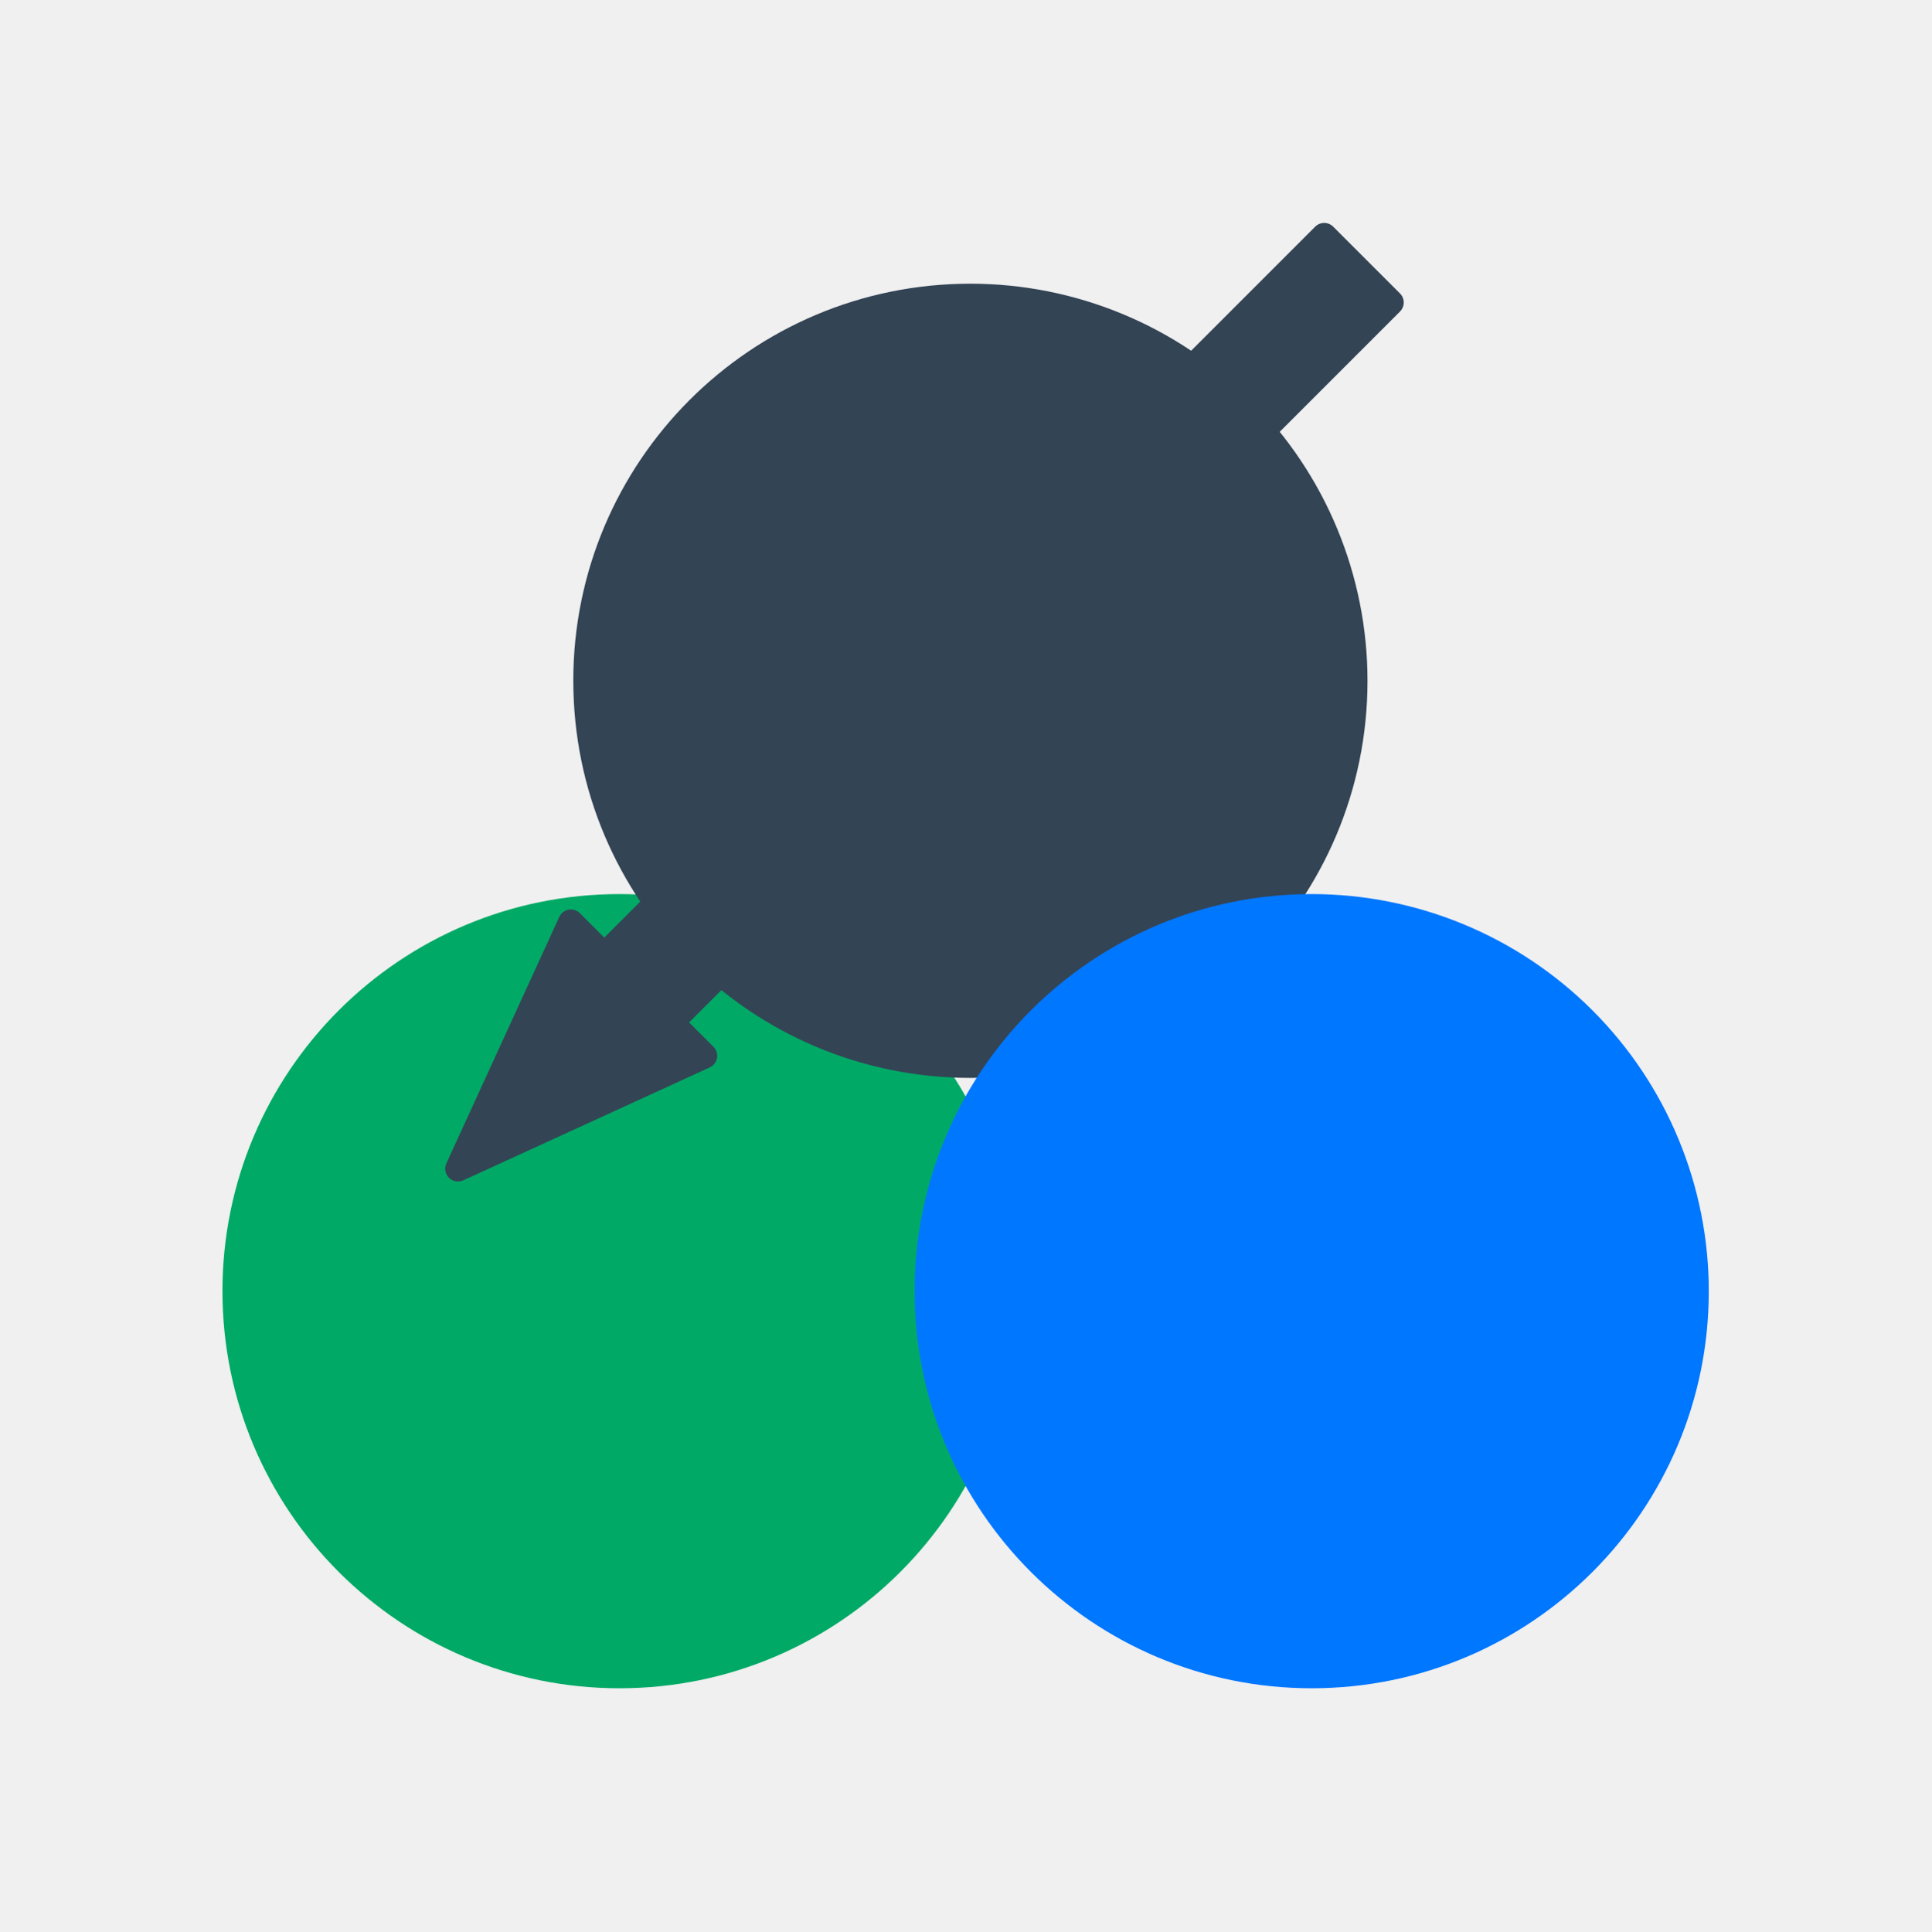
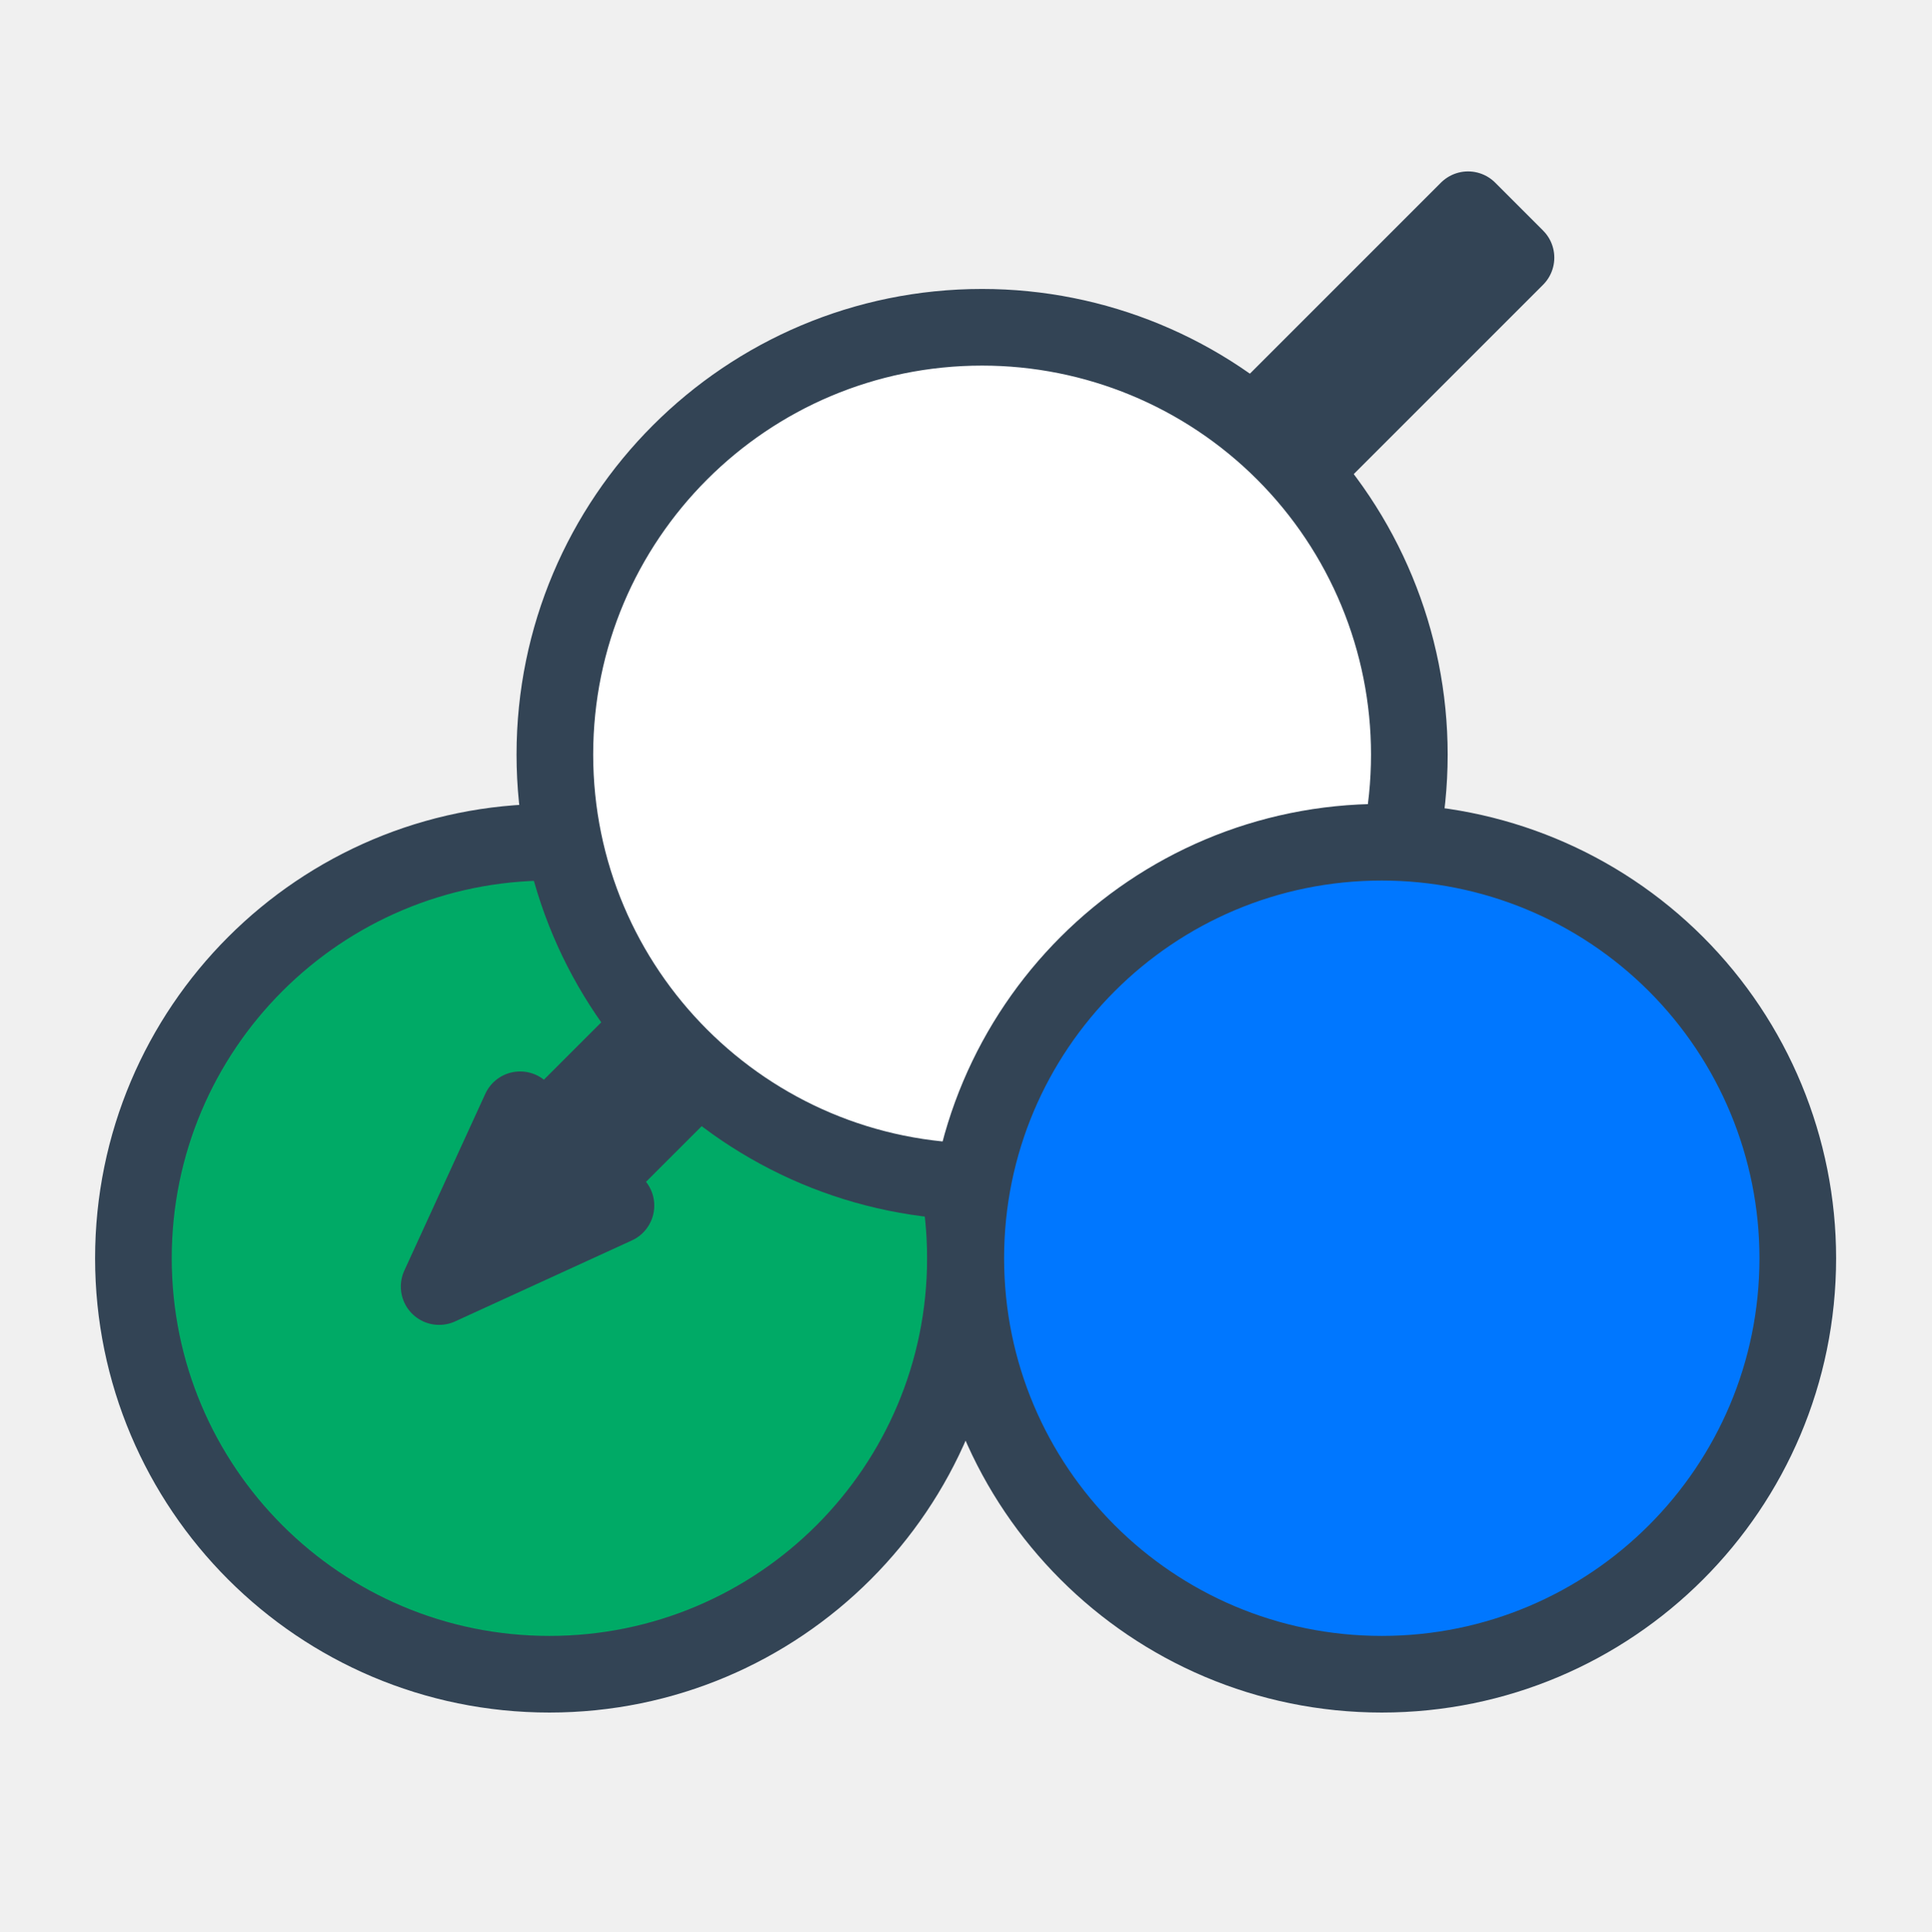
<svg xmlns="http://www.w3.org/2000/svg" version="1.1" viewBox="0.0 0.0 75.591 75.591" fill="none" stroke="none" stroke-linecap="square" stroke-miterlimit="10">
  <clipPath id="p.0">
    <path d="m0 0l75.591 0l0 75.591l-75.591 0l0 -75.591z" clip-rule="nonzero" />
  </clipPath>
  <g clip-path="url(#p.0)">
    <path fill="#000000" fill-opacity="0.0" d="m0 0l75.591 0l0 75.591l-75.591 0z" fill-rule="evenodd" />
-     <path fill="#00aa66" d="m10.706 50.538l0 0c0 -7.48 6.064 -13.543 13.543 -13.543l0 0c3.592 0 7.037 1.427 9.577 3.967c2.54 2.54 3.967 5.985 3.967 9.577l0 0c0 7.48 -6.064 13.543 -13.543 13.543l0 0c-7.48 0 -13.543 -6.064 -13.543 -13.543z" fill-rule="evenodd" />
-     <path stroke="#00aa66" stroke-width="4.0" stroke-linejoin="round" stroke-linecap="butt" d="m10.706 50.538l0 0c0 -7.48 6.064 -13.543 13.543 -13.543l0 0c3.592 0 7.037 1.427 9.577 3.967c2.54 2.54 3.967 5.985 3.967 9.577l0 0c0 7.48 -6.064 13.543 -13.543 13.543l0 0c-7.48 0 -13.543 -6.064 -13.543 -13.543z" fill-rule="evenodd" />
-     <path fill="#334455" d="m24.439 26.647l0 0c0 -7.48 6.064 -13.543 13.543 -13.543l0 0c3.592 0 7.037 1.427 9.577 3.967c2.54 2.54 3.967 5.985 3.967 9.577l0 0c0 7.48 -6.064 13.543 -13.543 13.543l0 0c-7.48 0 -13.543 -6.064 -13.543 -13.543z" fill-rule="evenodd" />
-     <path stroke="#334455" stroke-width="4.0" stroke-linejoin="round" stroke-linecap="butt" d="m24.439 26.647l0 0c0 -7.48 6.064 -13.543 13.543 -13.543l0 0c3.592 0 7.037 1.427 9.577 3.967c2.54 2.54 3.967 5.985 3.967 9.577l0 0c0 7.48 -6.064 13.543 -13.543 13.543l0 0c-7.48 0 -13.543 -6.064 -13.543 -13.543z" fill-rule="evenodd" />
-     <path fill="#334455" d="m54.445 11.84l-28.179 28.179l1.307 1.307l-9.648 4.42l4.42 -9.648l1.307 1.307l28.179 -28.179z" fill-rule="evenodd" />
-     <path stroke="#334455" stroke-width="1.0" stroke-linejoin="round" stroke-linecap="butt" d="m54.445 11.84l-28.179 28.179l1.307 1.307l-9.648 4.42l4.42 -9.648l1.307 1.307l28.179 -28.179z" fill-rule="evenodd" />
-     <path fill="#0077ff" d="m37.798 50.538l0 0c0 -7.48 6.064 -13.543 13.543 -13.543l0 0c3.592 0 7.037 1.427 9.577 3.967c2.54 2.54 3.967 5.985 3.967 9.577l0 0c0 7.48 -6.064 13.543 -13.543 13.543l0 0c-7.48 0 -13.543 -6.064 -13.543 -13.543z" fill-rule="evenodd" />
-     <path stroke="#0077ff" stroke-width="4.0" stroke-linejoin="round" stroke-linecap="butt" d="m37.798 50.538l0 0c0 -7.48 6.064 -13.543 13.543 -13.543l0 0c3.592 0 7.037 1.427 9.577 3.967c2.54 2.54 3.967 5.985 3.967 9.577l0 0c0 7.48 -6.064 13.543 -13.543 13.543l0 0c-7.48 0 -13.543 -6.064 -13.543 -13.543z" fill-rule="evenodd" />
+     <path fill="#00aa66" d="m5.222 49.249l0 0c0 -8.993 7.29 -16.283 16.283 -16.283l0 0c4.319 0 8.46 1.716 11.514 4.769c3.054 3.054 4.769 7.196 4.769 11.514l0 0c0 8.993 -7.29 16.283 -16.283 16.283l0 0c-8.993 0 -16.283 -7.29 -16.283 -16.283z" fill-rule="evenodd" />
+     <path stroke="#334455" stroke-width="3.0" stroke-linejoin="round" stroke-linecap="butt" d="m5.222 49.249l0 0c0 -8.993 7.29 -16.283 16.283 -16.283l0 0c4.319 0 8.46 1.716 11.514 4.769c3.054 3.054 4.769 7.196 4.769 11.514l0 0c0 8.993 -7.29 16.283 -16.283 16.283l0 0c-8.993 0 -16.283 -7.29 -16.283 -16.283z" fill-rule="evenodd" />
+     <path fill="#334455" d="m59.338 10.085l-36.166 36.166l0.937 0.937l-6.92 3.17l3.17 -6.92l0.937 0.937l36.166 -36.166z" fill-rule="evenodd" />
+     <path stroke="#334455" stroke-width="3.0" stroke-linejoin="round" stroke-linecap="butt" d="m59.338 10.085l-36.166 36.166l0.937 0.937l-6.92 3.17l3.17 -6.92l0.937 0.937l36.166 -36.166z" fill-rule="evenodd" />
+     <path fill="#ffffff" d="m21.718 29.533l0 0c0 -9.236 7.487 -16.723 16.723 -16.723l0 0c4.435 0 8.689 1.762 11.825 4.898c3.136 3.136 4.898 7.39 4.898 11.825l0 0c0 9.236 -7.487 16.723 -16.723 16.723l0 0c-9.236 0 -16.723 -7.487 -16.723 -16.723z" fill-rule="evenodd" />
+     <path stroke="#334455" stroke-width="3.0" stroke-linejoin="round" stroke-linecap="butt" d="m21.718 29.533l0 0c0 -9.236 7.487 -16.723 16.723 -16.723l0 0c4.435 0 8.689 1.762 11.825 4.898c3.136 3.136 4.898 7.39 4.898 11.825l0 0c0 9.236 -7.487 16.723 -16.723 16.723l0 0c-9.236 0 -16.723 -7.487 -16.723 -16.723z" fill-rule="evenodd" />
+     <path fill="#0077ff" d="m37.802 49.249l0 0c0 -8.993 7.29 -16.283 16.283 -16.283l0 0c4.319 0 8.46 1.716 11.514 4.769c3.054 3.054 4.769 7.196 4.769 11.514l0 0c0 8.993 -7.29 16.283 -16.283 16.283l0 0c-8.993 0 -16.283 -7.29 -16.283 -16.283z" fill-rule="evenodd" />
+     <path stroke="#334455" stroke-width="3.0" stroke-linejoin="round" stroke-linecap="butt" d="m37.802 49.249l0 0c0 -8.993 7.29 -16.283 16.283 -16.283l0 0c4.319 0 8.46 1.716 11.514 4.769c3.054 3.054 4.769 7.196 4.769 11.514l0 0c0 8.993 -7.29 16.283 -16.283 16.283l0 0c-8.993 0 -16.283 -7.29 -16.283 -16.283z" fill-rule="evenodd" />
  </g>
</svg>
